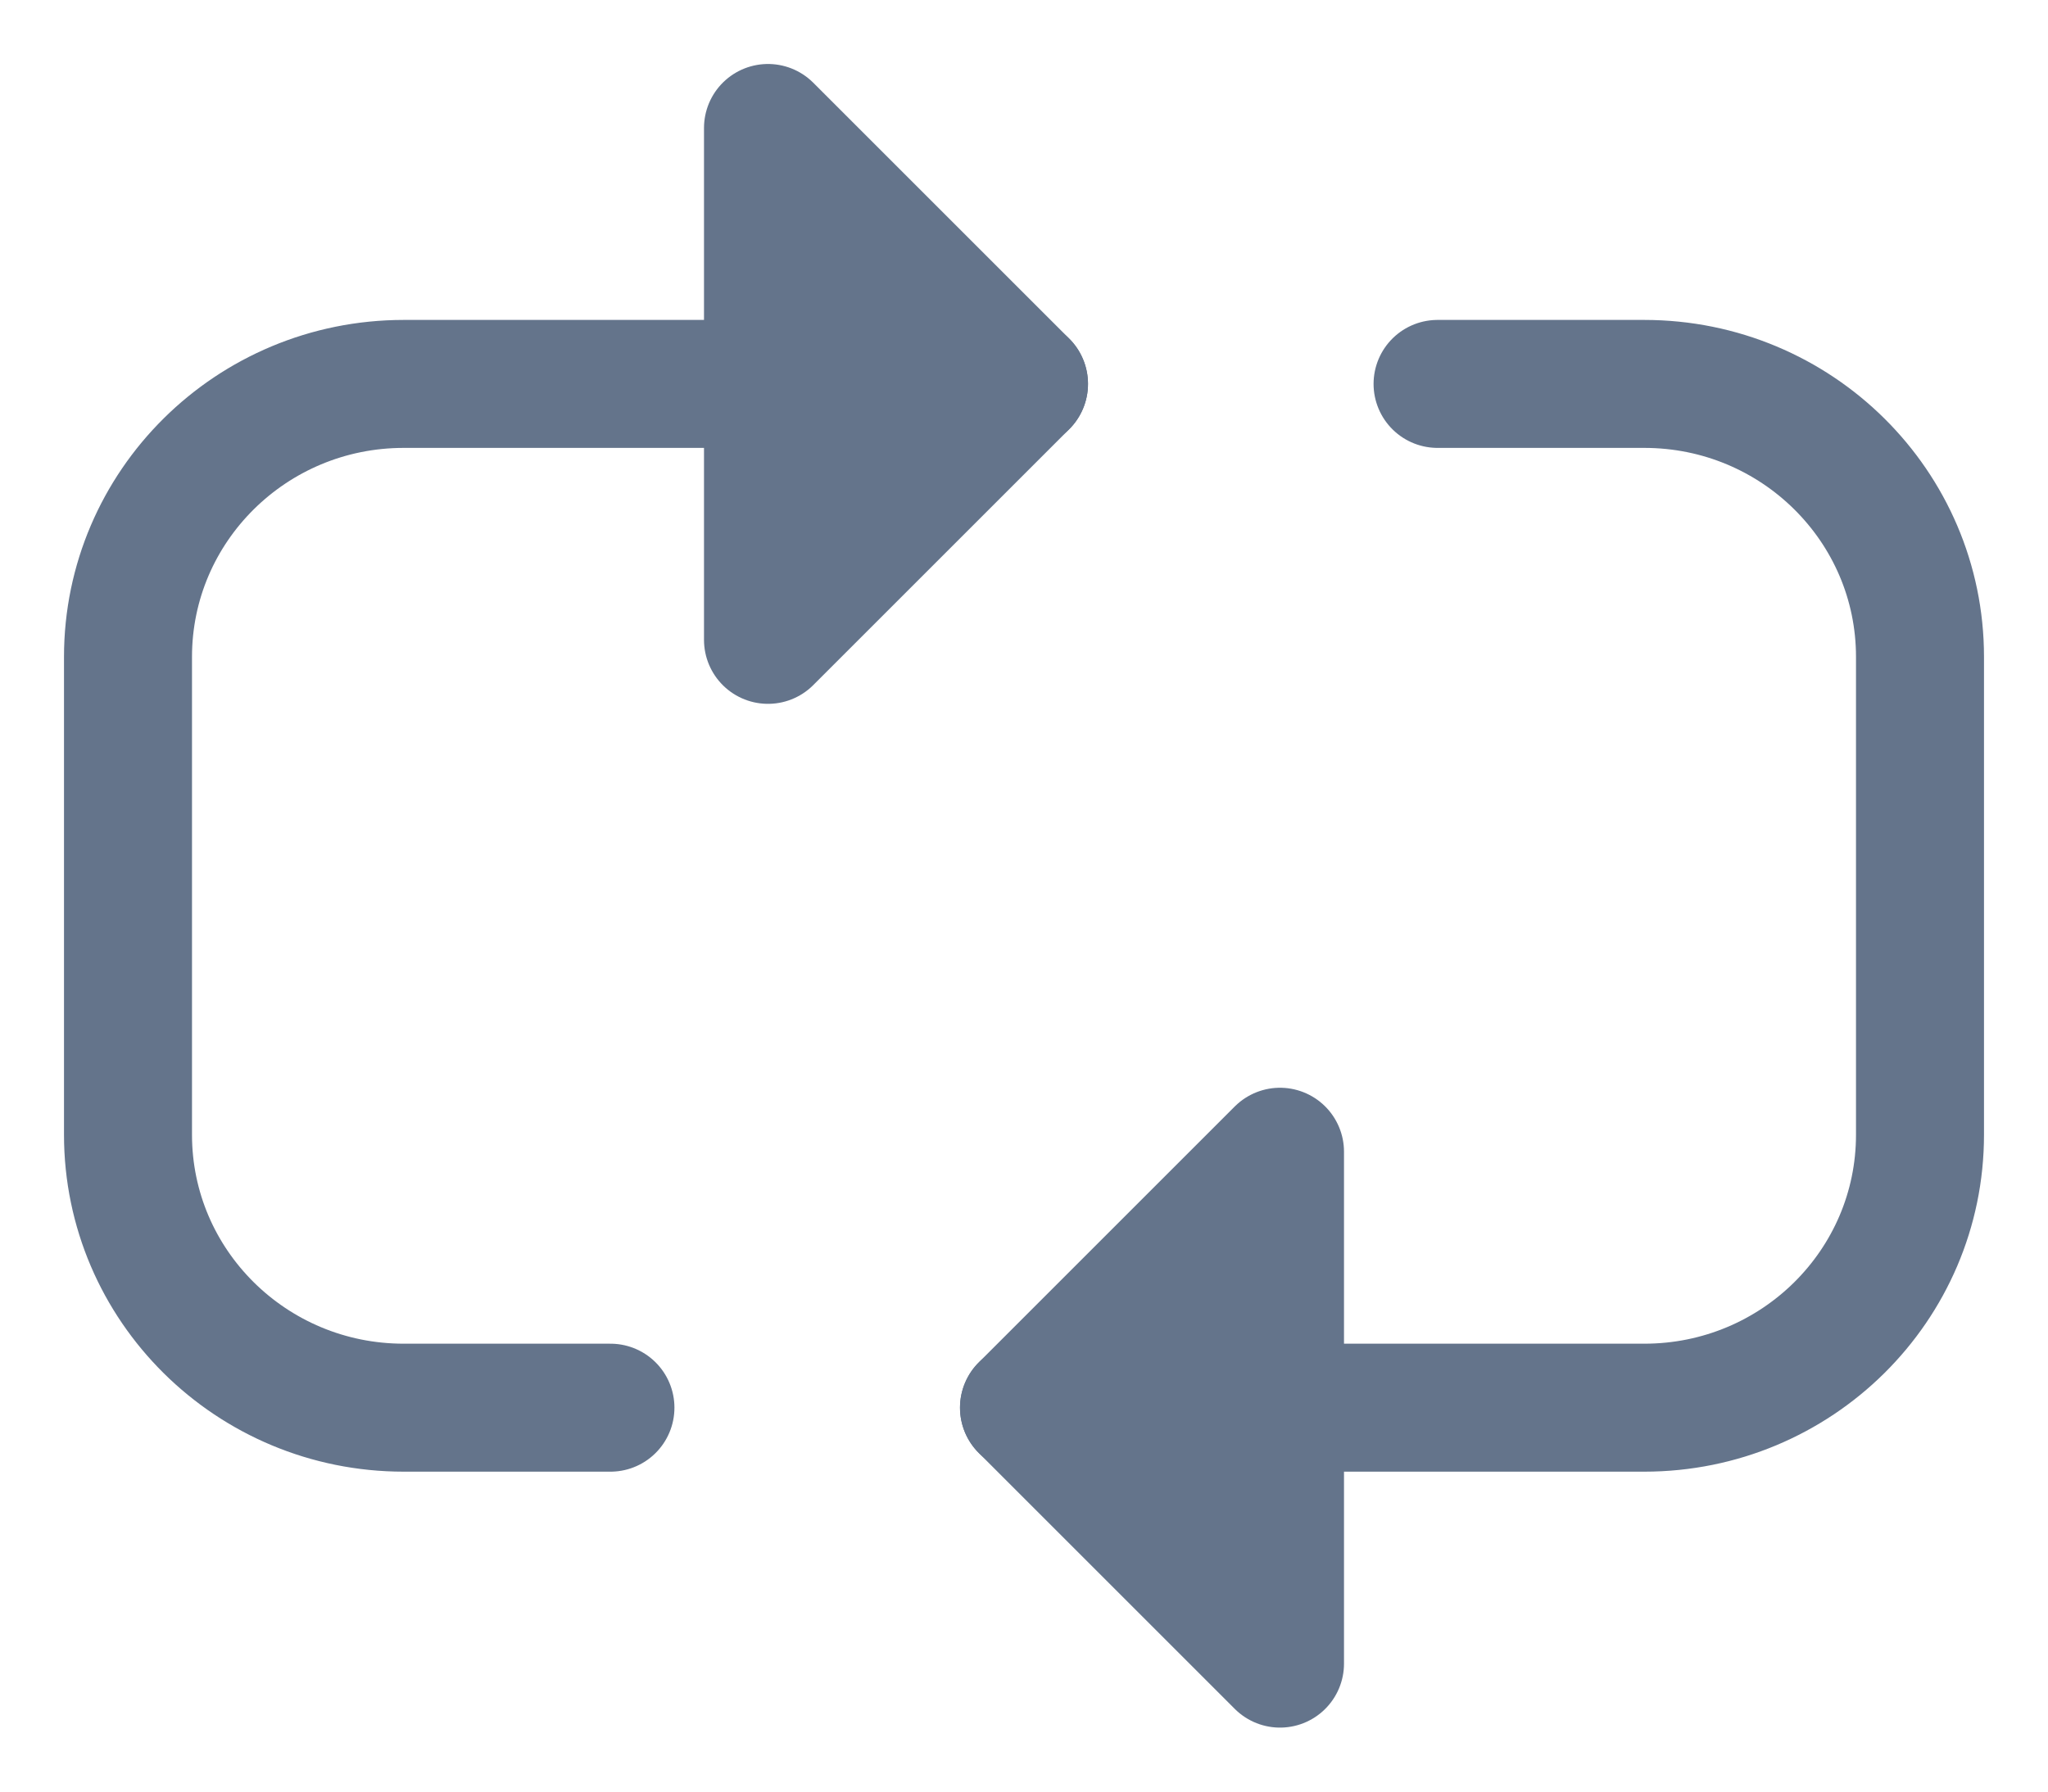
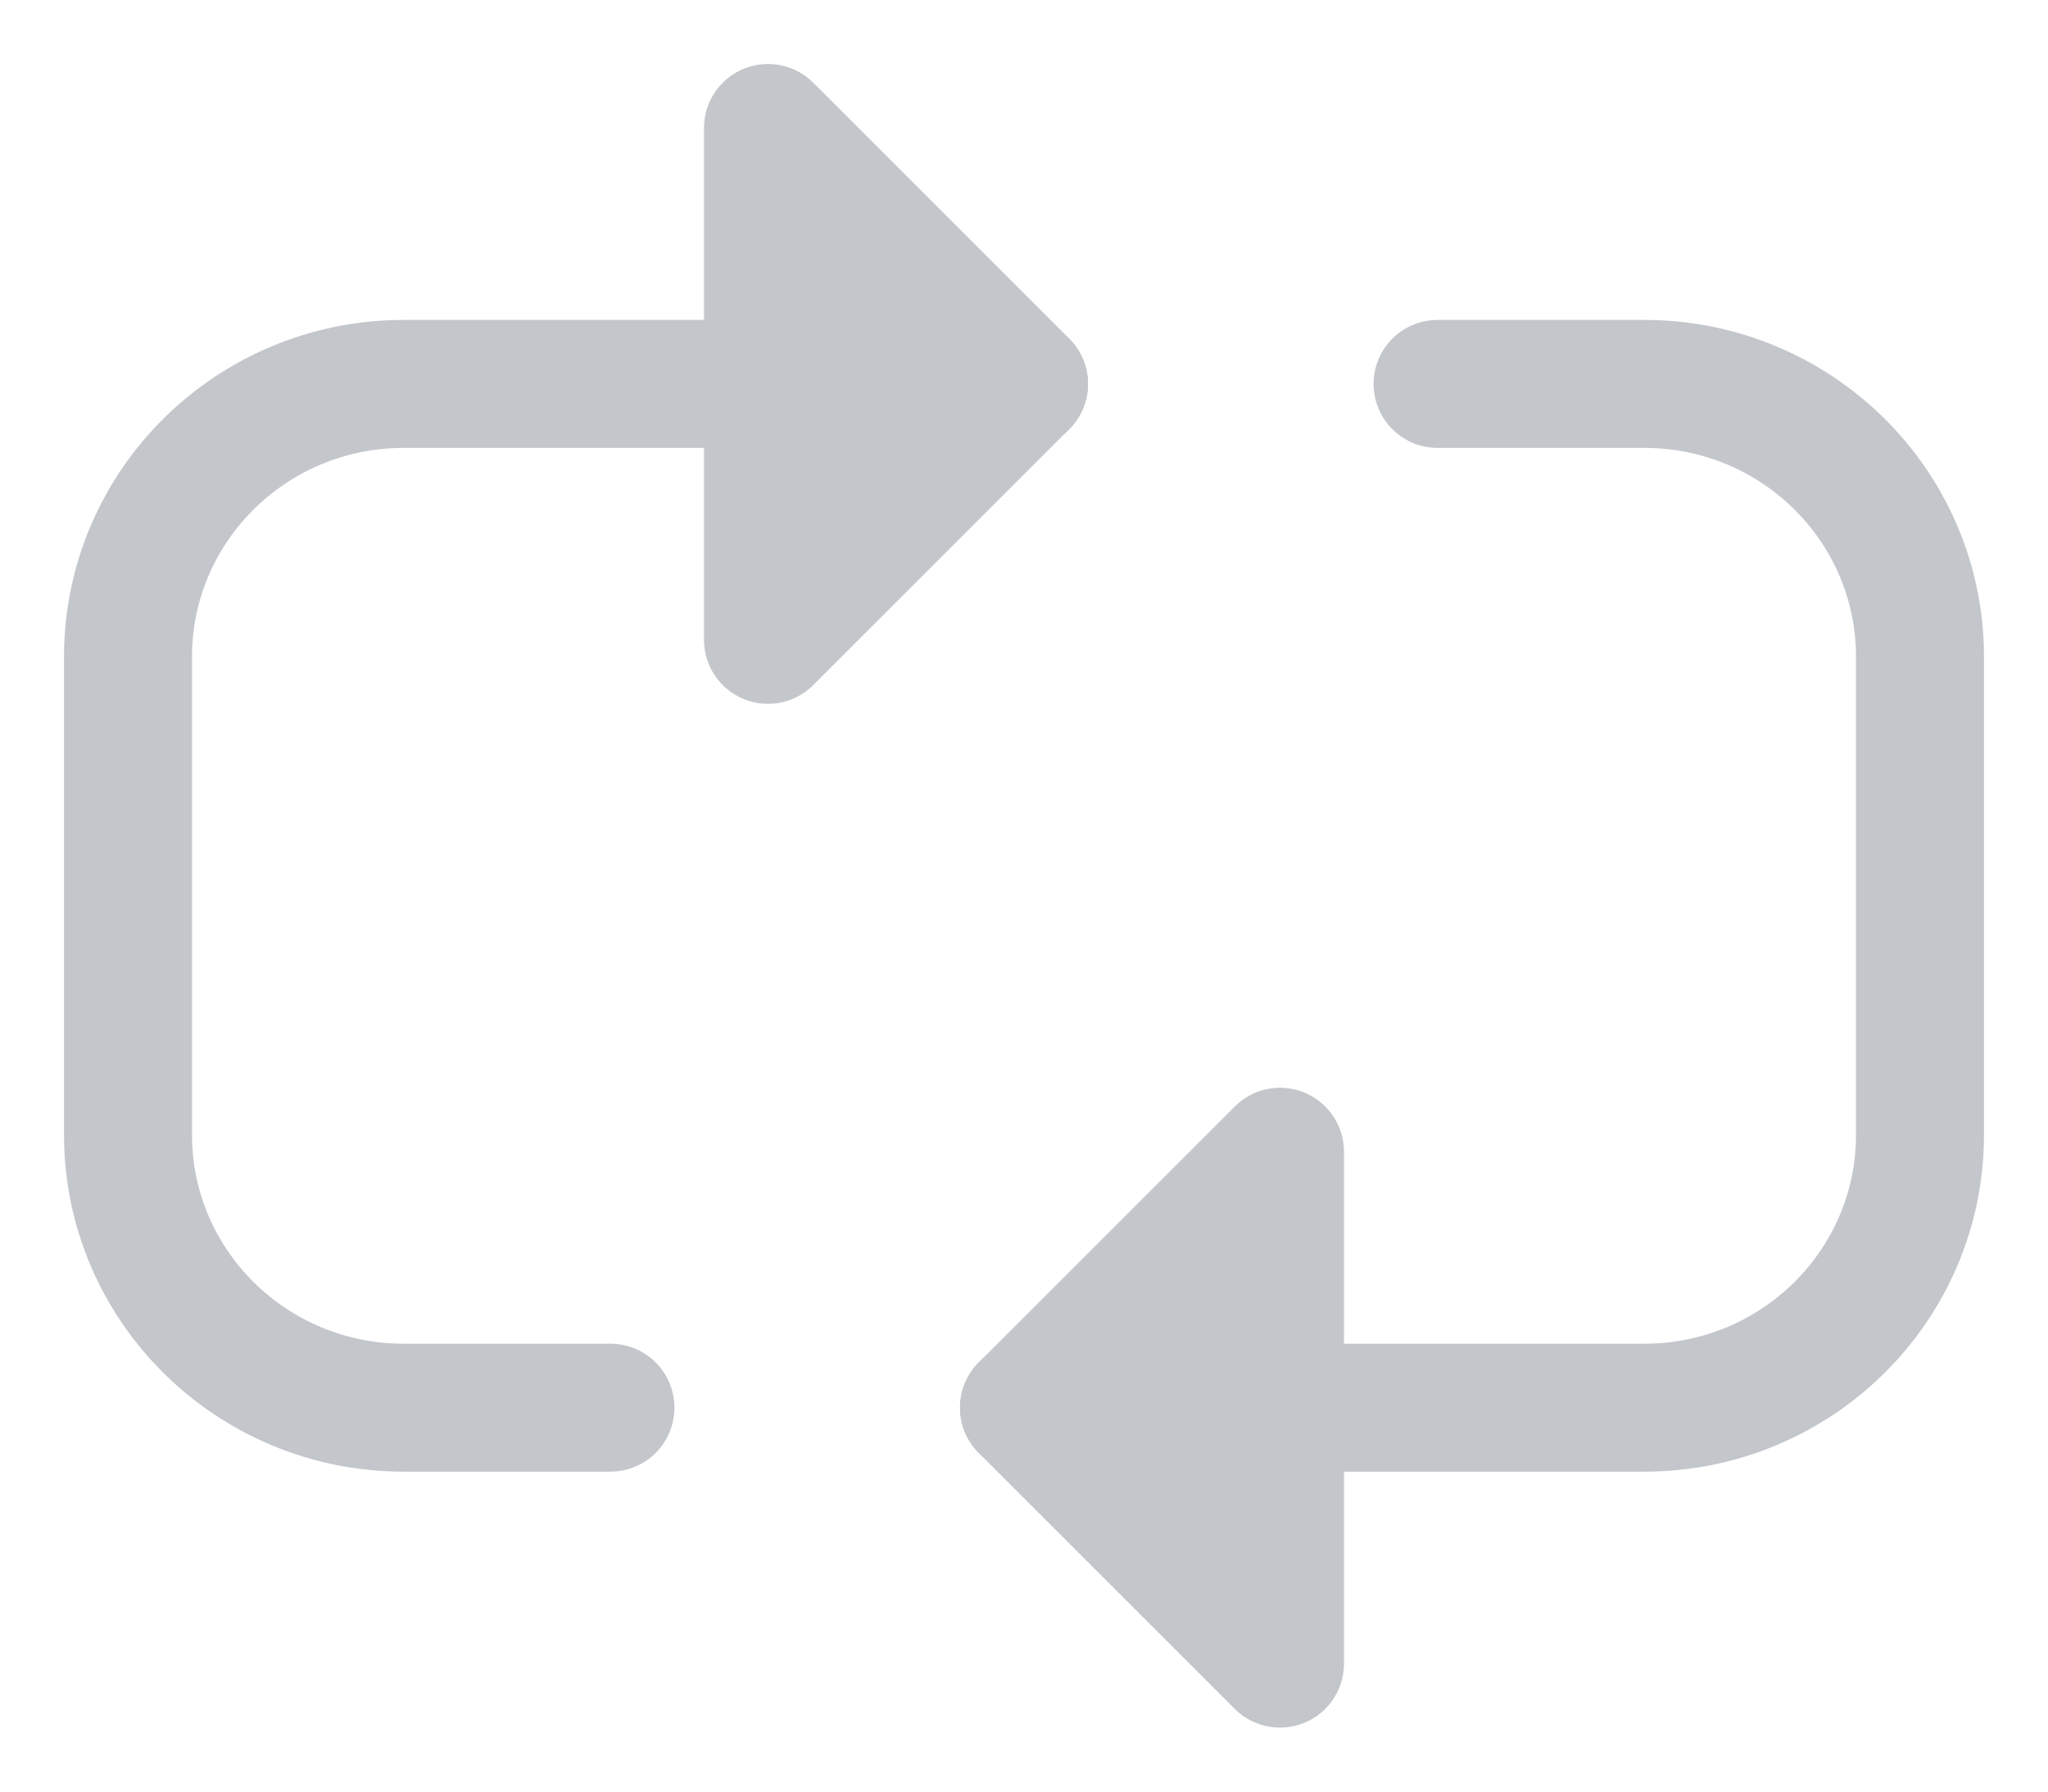
<svg xmlns="http://www.w3.org/2000/svg" width="16" height="14" viewBox="0 0 16 14" fill="none">
-   <path d="M10 9L8 11L10 13" fill="#64748B" />
-   <path d="M10 9L8 11L10 13V9Z" stroke="#64748B" stroke-linecap="round" stroke-linejoin="round" />
-   <path d="M8 11H12.846C14.036 11 15 10.045 15 8.867V5.133C15 3.955 14.036 3 12.846 3H11.231" stroke="#64748B" stroke-linecap="round" stroke-linejoin="round" />
-   <path d="M6 5L8 3L6 1" fill="#64748B" />
-   <path d="M6 5L8 3L6 1V5Z" stroke="#64748B" stroke-linecap="round" stroke-linejoin="round" />
-   <path d="M8 3H3.154C1.964 3 1 3.955 1 5.133V8.867C1 10.045 1.964 11 3.154 11H4.769" stroke="#64748B" stroke-linecap="round" stroke-linejoin="round" />
+   <path d="M10 9L8 11L10 13" fill="#c3c7cc" />
+   <path d="M10 9L8 11L10 13V9Z" stroke="#c3c7cc" stroke-linecap="round" stroke-linejoin="round" />
+   <path d="M8 11H12.846C14.036 11 15 10.045 15 8.867V5.133C15 3.955 14.036 3 12.846 3H11.231" stroke="#c3c7cc" stroke-linecap="round" stroke-linejoin="round" />
+   <path d="M6 5L8 3L6 1" fill="#c3c7cc" />
+   <path d="M6 5L8 3L6 1V5Z" stroke="#c3c7cc" stroke-linecap="round" stroke-linejoin="round" />
+   <path d="M8 3H3.154C1.964 3 1 3.955 1 5.133V8.867C1 10.045 1.964 11 3.154 11H4.769" stroke="#c3c7cc" stroke-linecap="round" stroke-linejoin="round" />
</svg>
